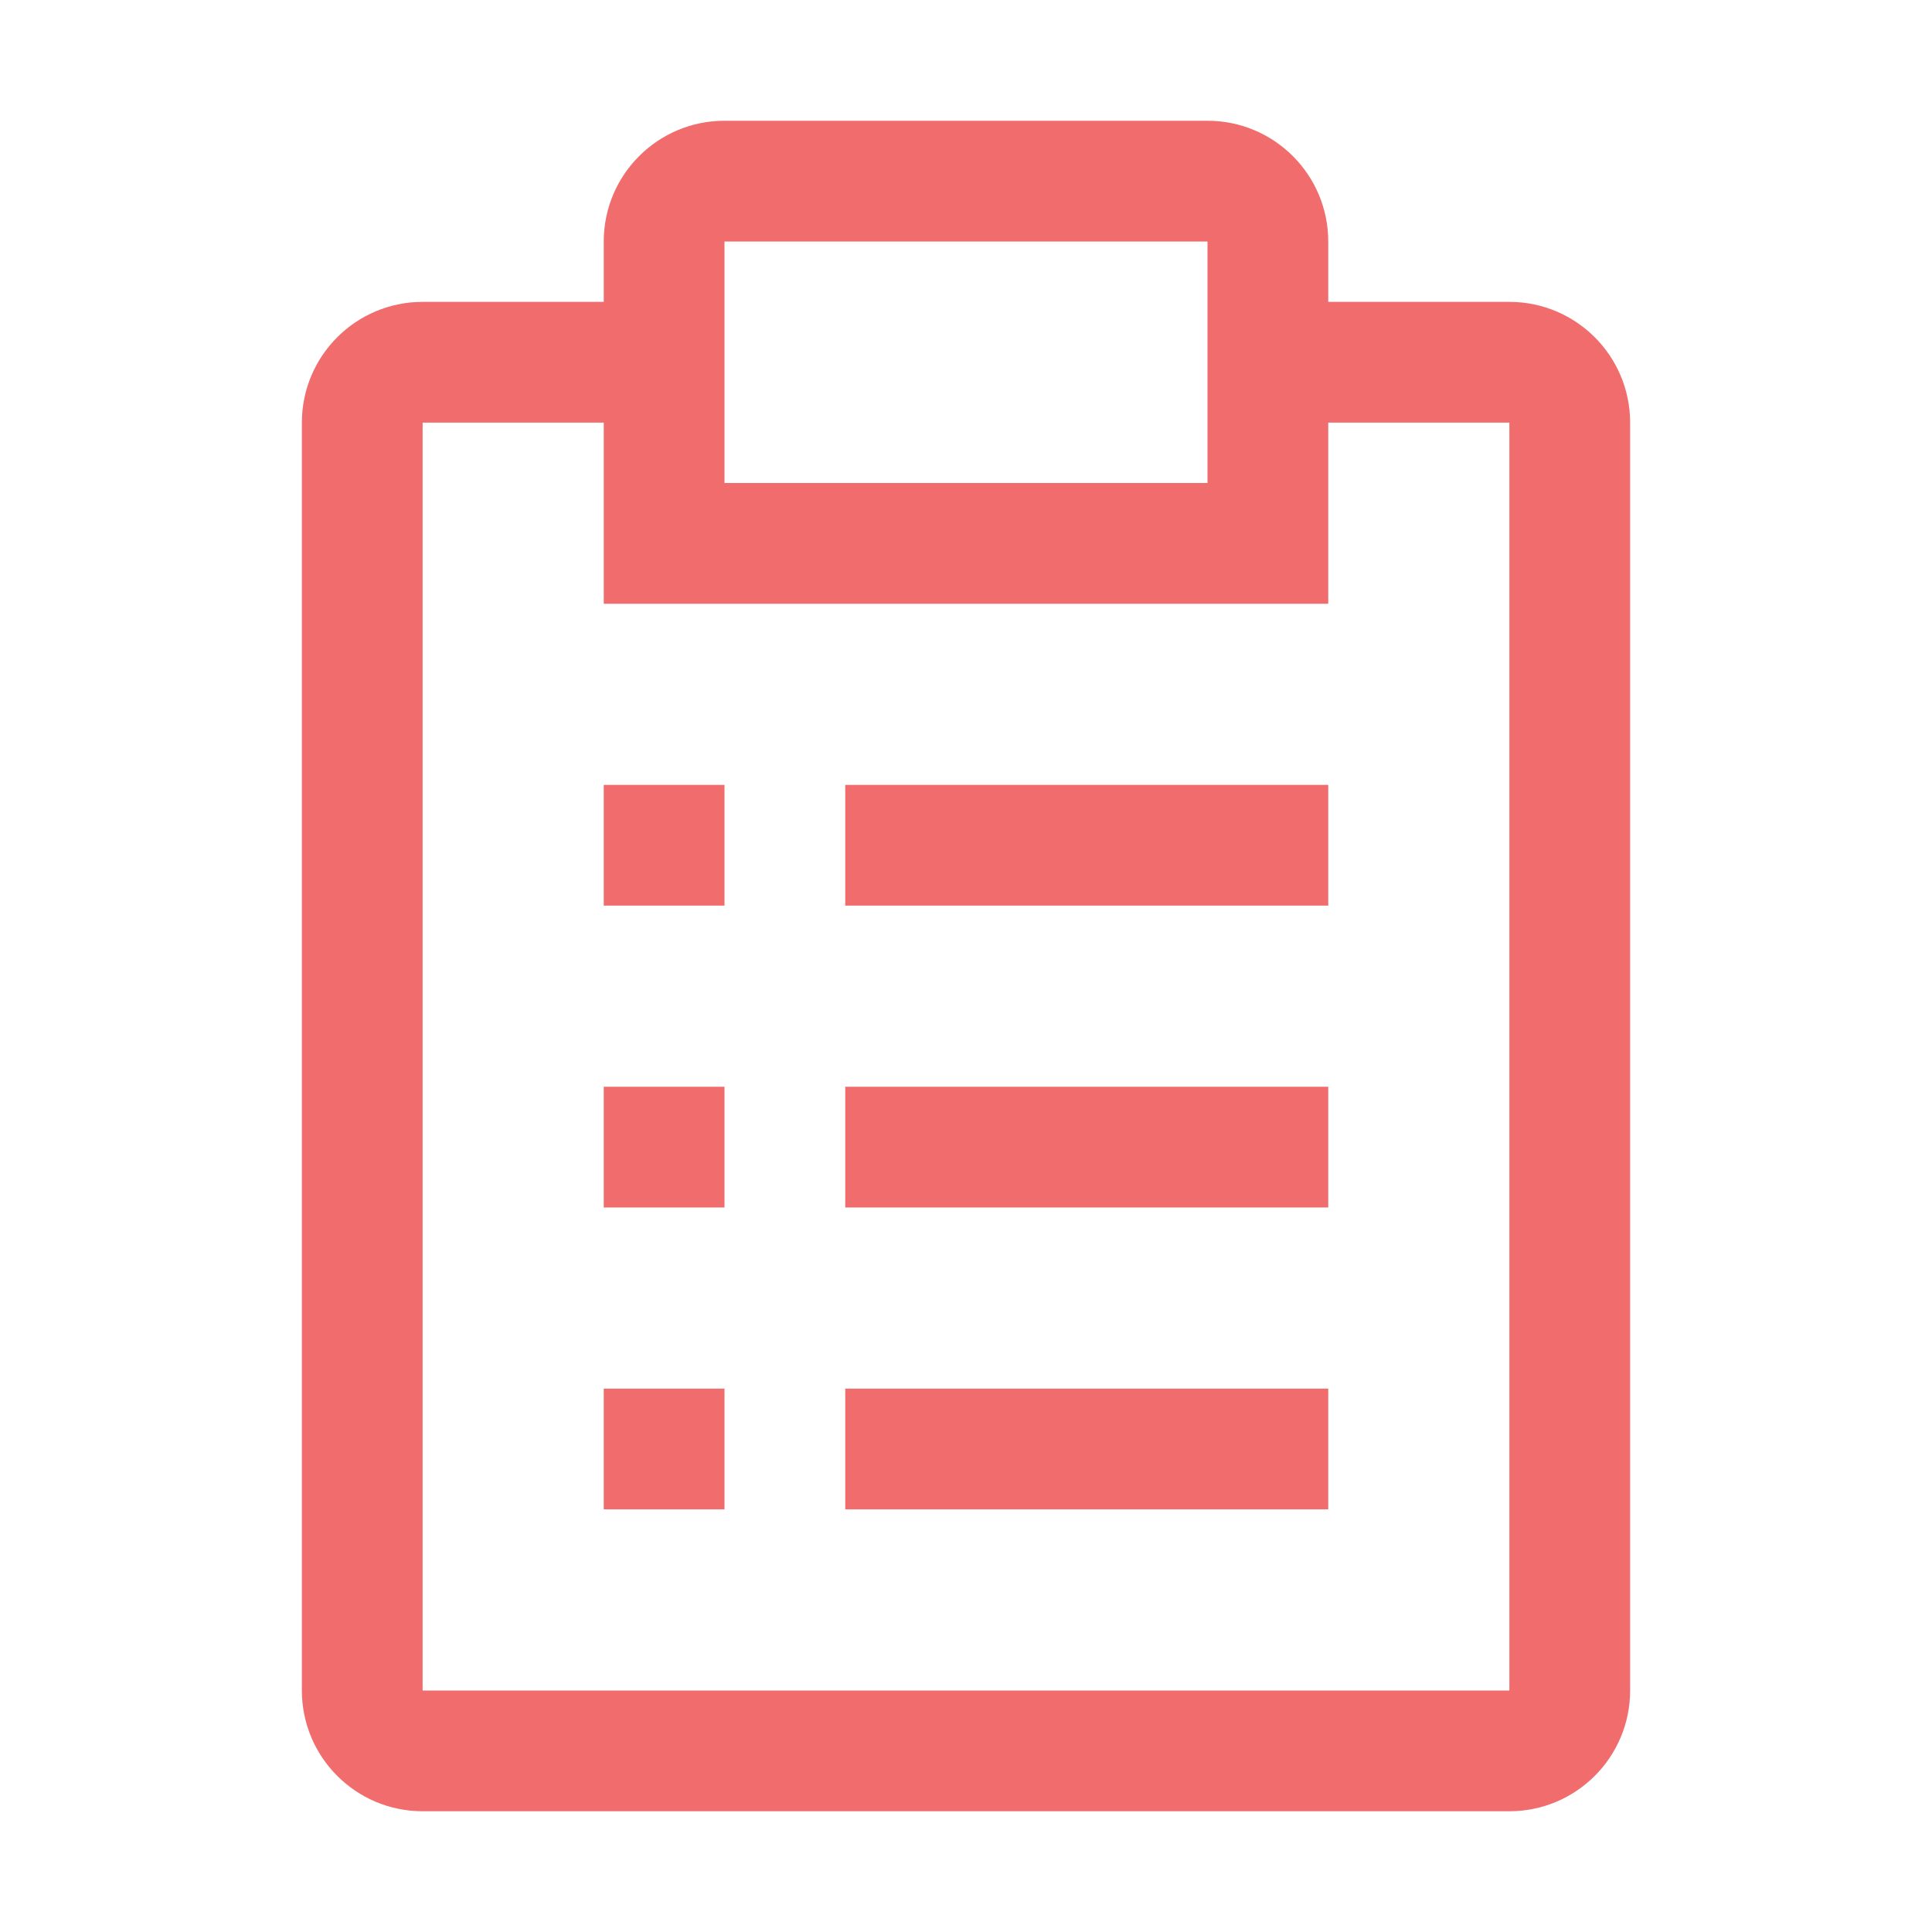
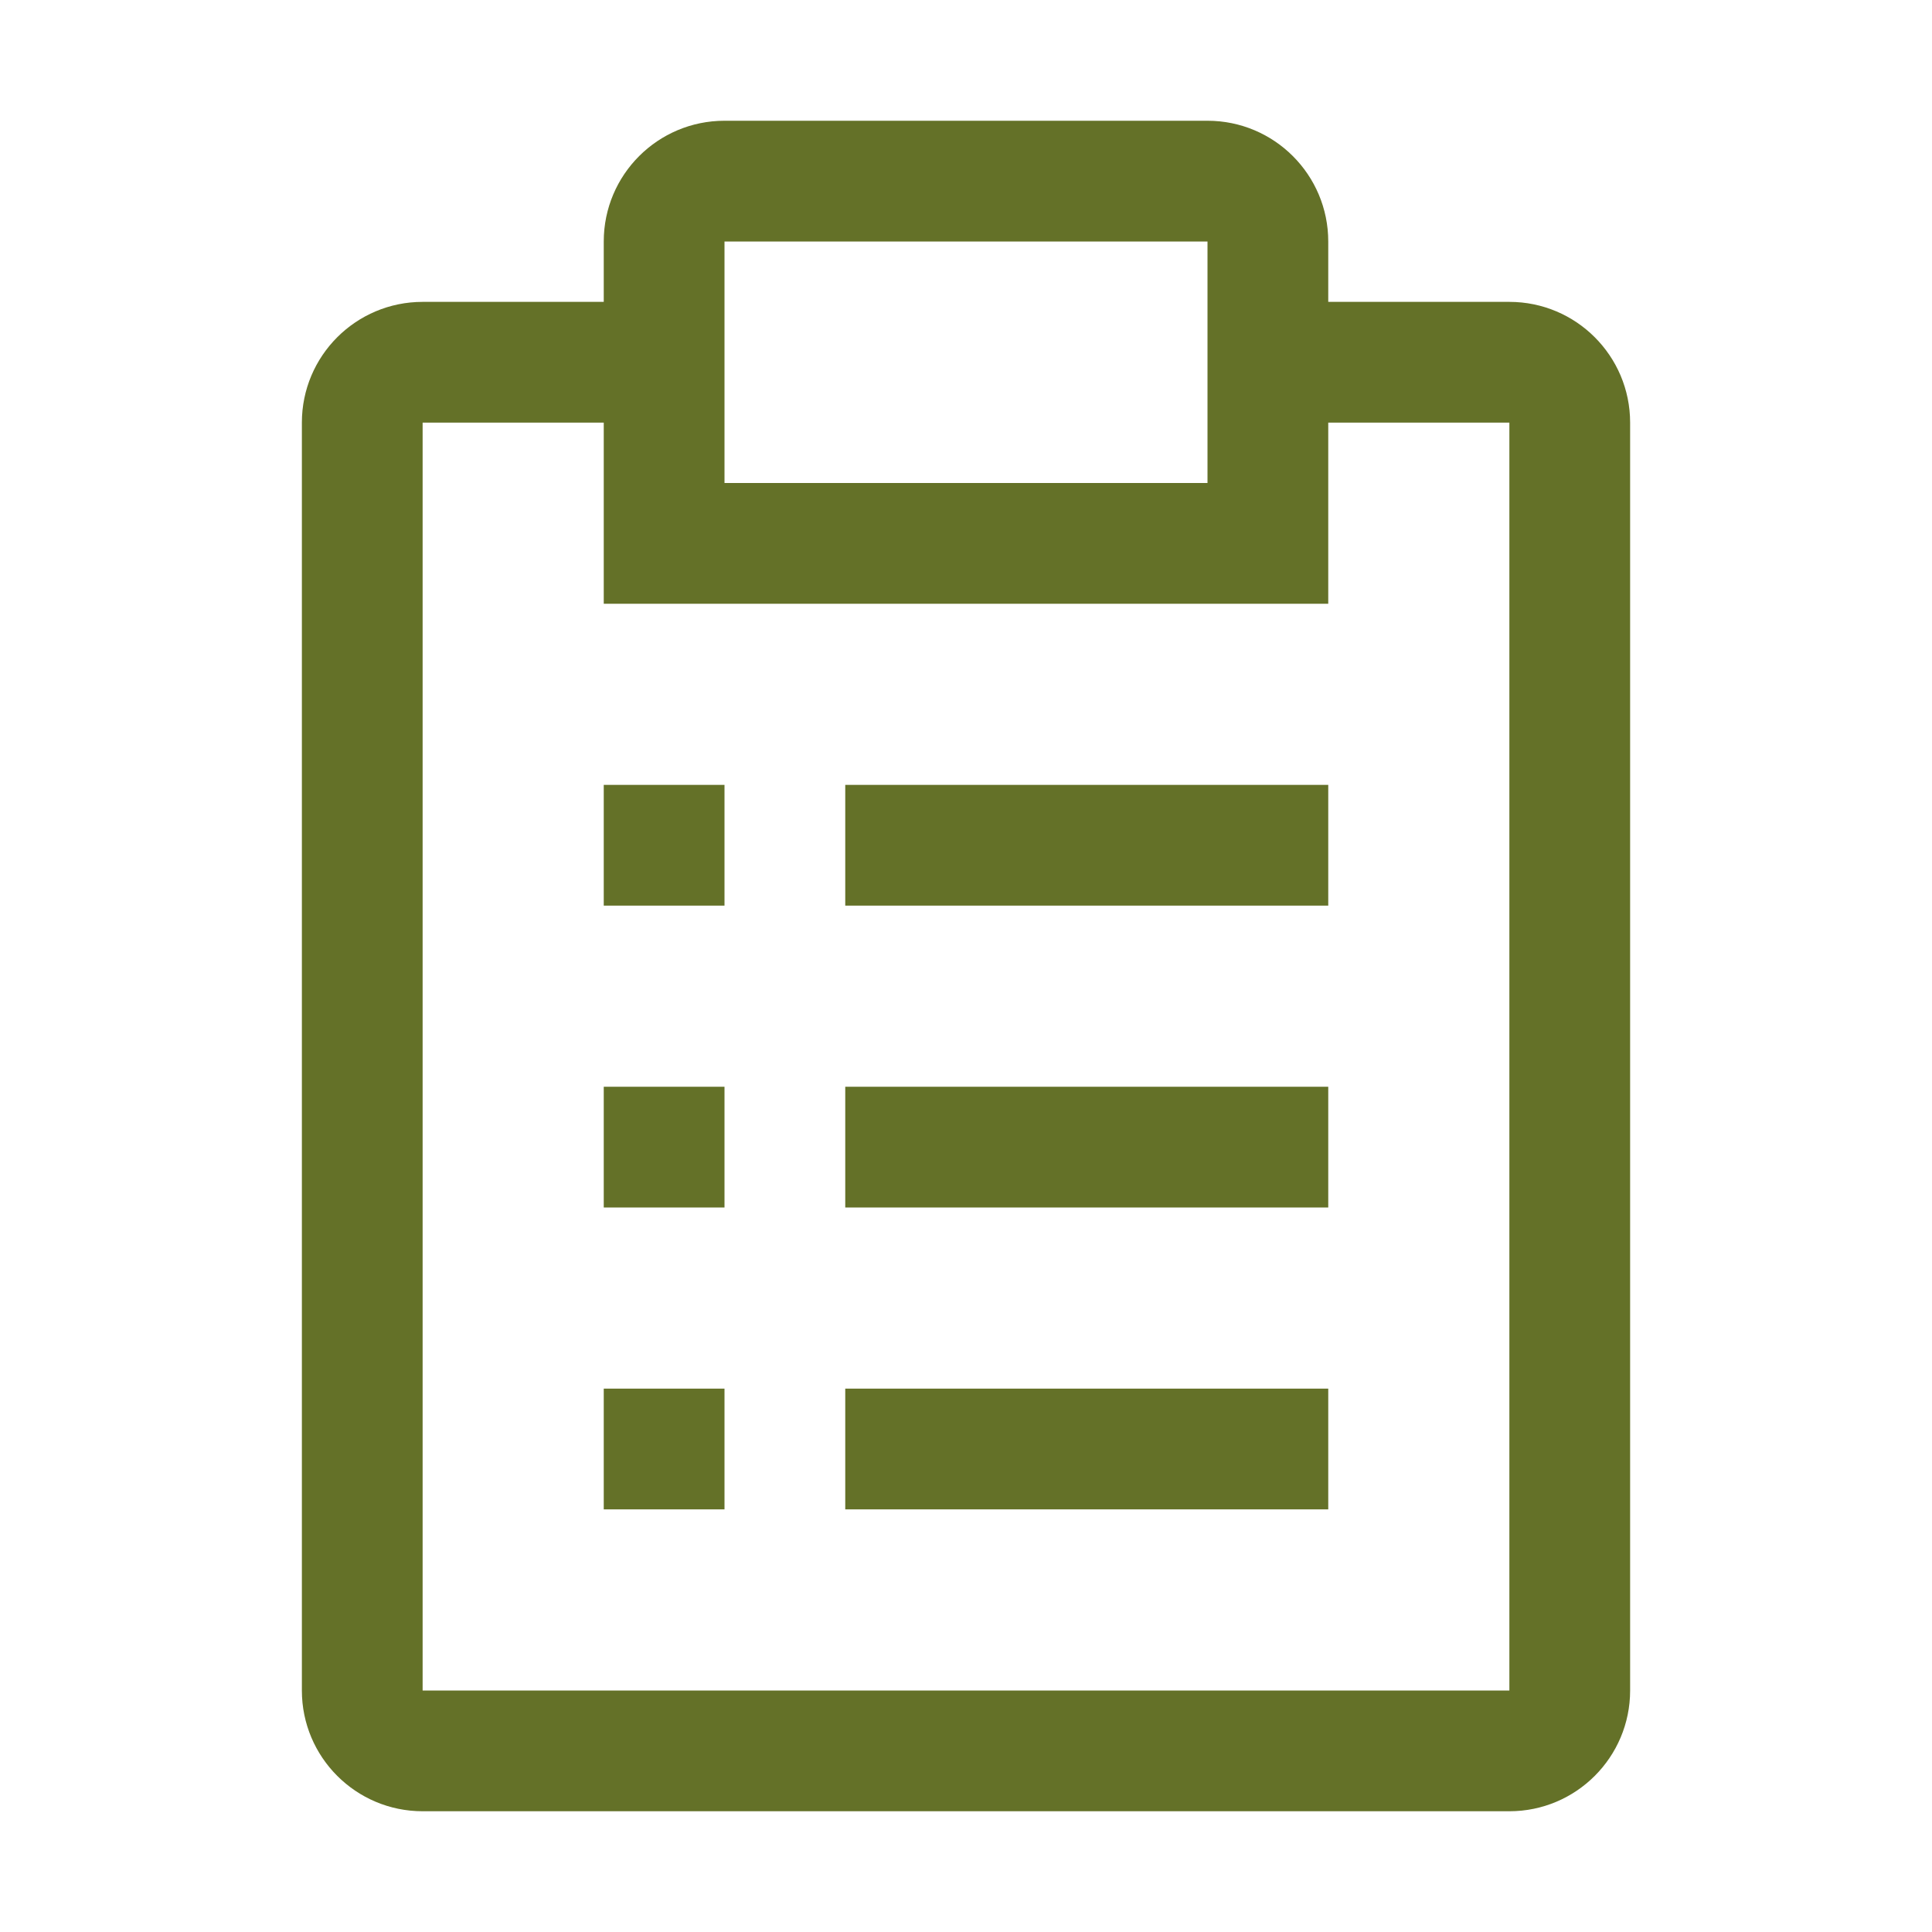
- <svg xmlns="http://www.w3.org/2000/svg" fill="#F16D6D" width="800px" height="800px" viewBox="0 0 32 32" id="icon">
+ <svg xmlns="http://www.w3.org/2000/svg" fill="#647128" width="800px" height="800px" viewBox="0 0 32 32" id="icon">
  <defs>
    <style>
      .cls-1 {
        fill: none;
      }
    </style>
  </defs>
  <rect x="14" y="23" width="8" height="2" />
  <rect x="10" y="23" width="2" height="2" />
  <rect x="14" y="18" width="8" height="2" />
  <rect x="10" y="18" width="2" height="2" />
  <rect x="14" y="13" width="8" height="2" />
  <rect x="10" y="13" width="2" height="2" />
  <path d="M25,5H22V4a2,2,0,0,0-2-2H12a2,2,0,0,0-2,2V5H7A2,2,0,0,0,5,7V28a2,2,0,0,0,2,2H25a2,2,0,0,0,2-2V7A2,2,0,0,0,25,5ZM12,4h8V8H12ZM25,28H7V7h3v3H22V7h3Z" transform="translate(0 0)" />
  <rect id="_Transparent_Rectangle_" data-name="&lt;Transparent Rectangle&gt;" class="cls-1" width="32" height="32" />
</svg>
